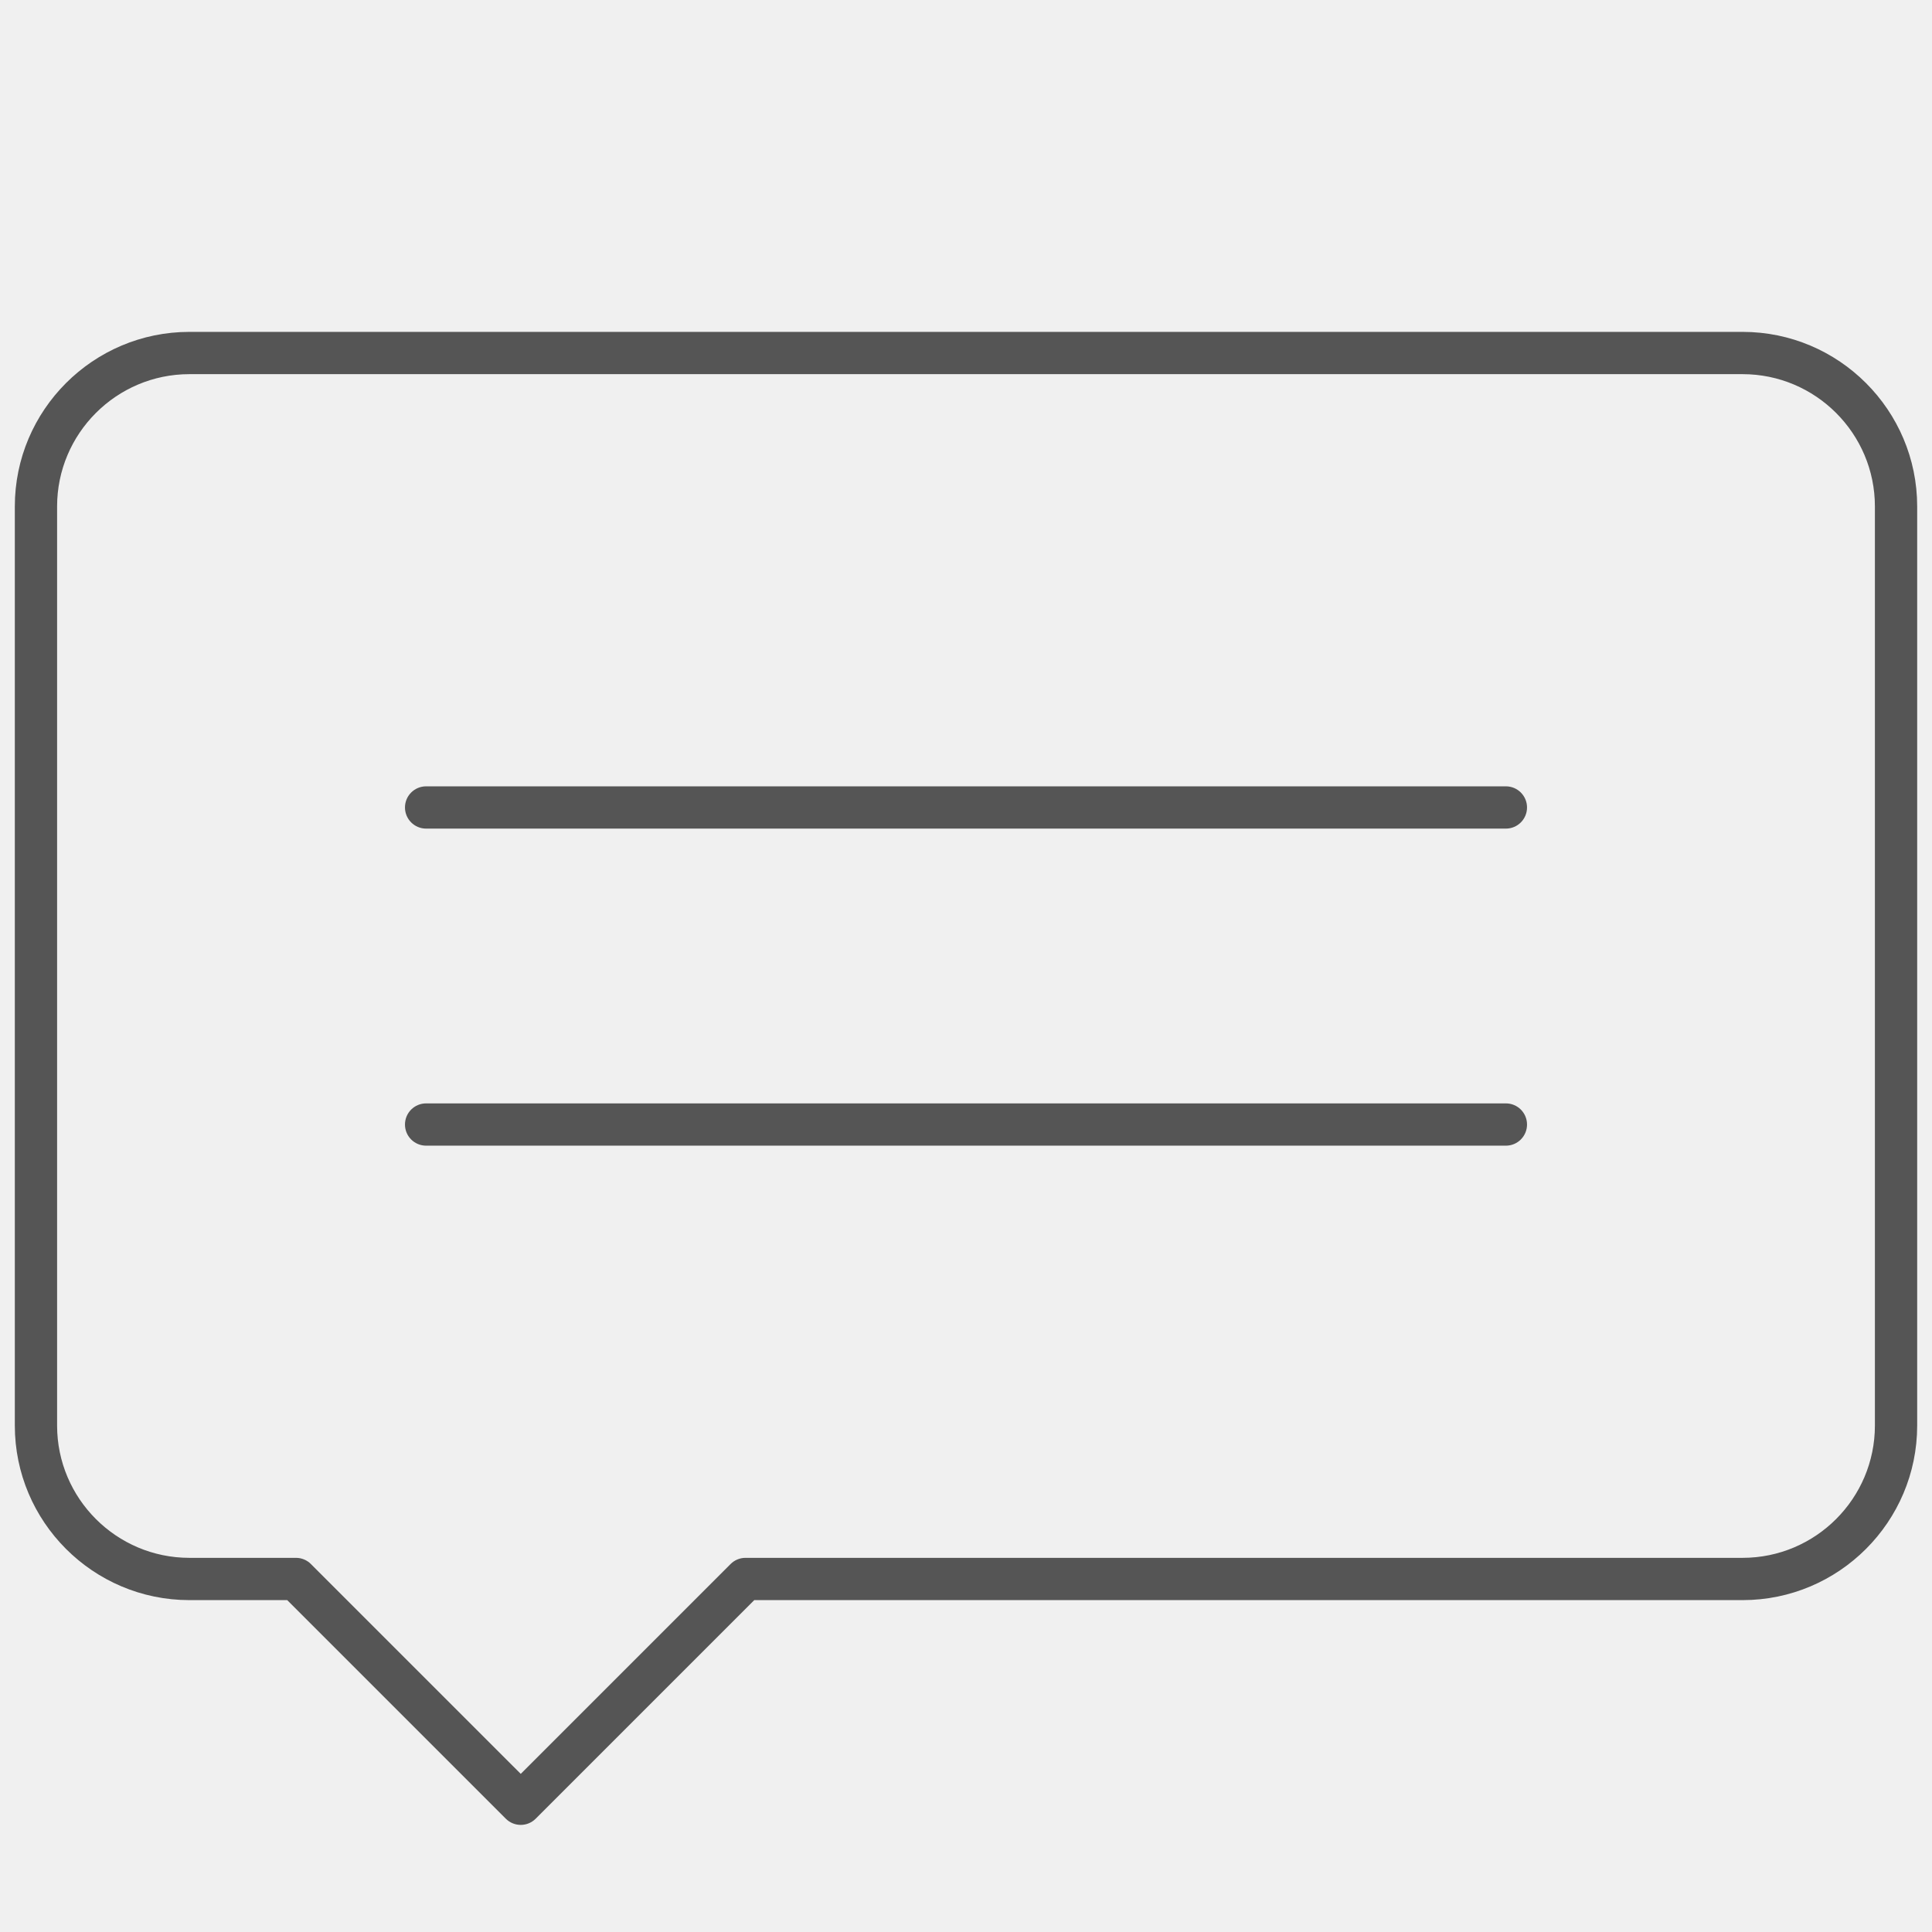
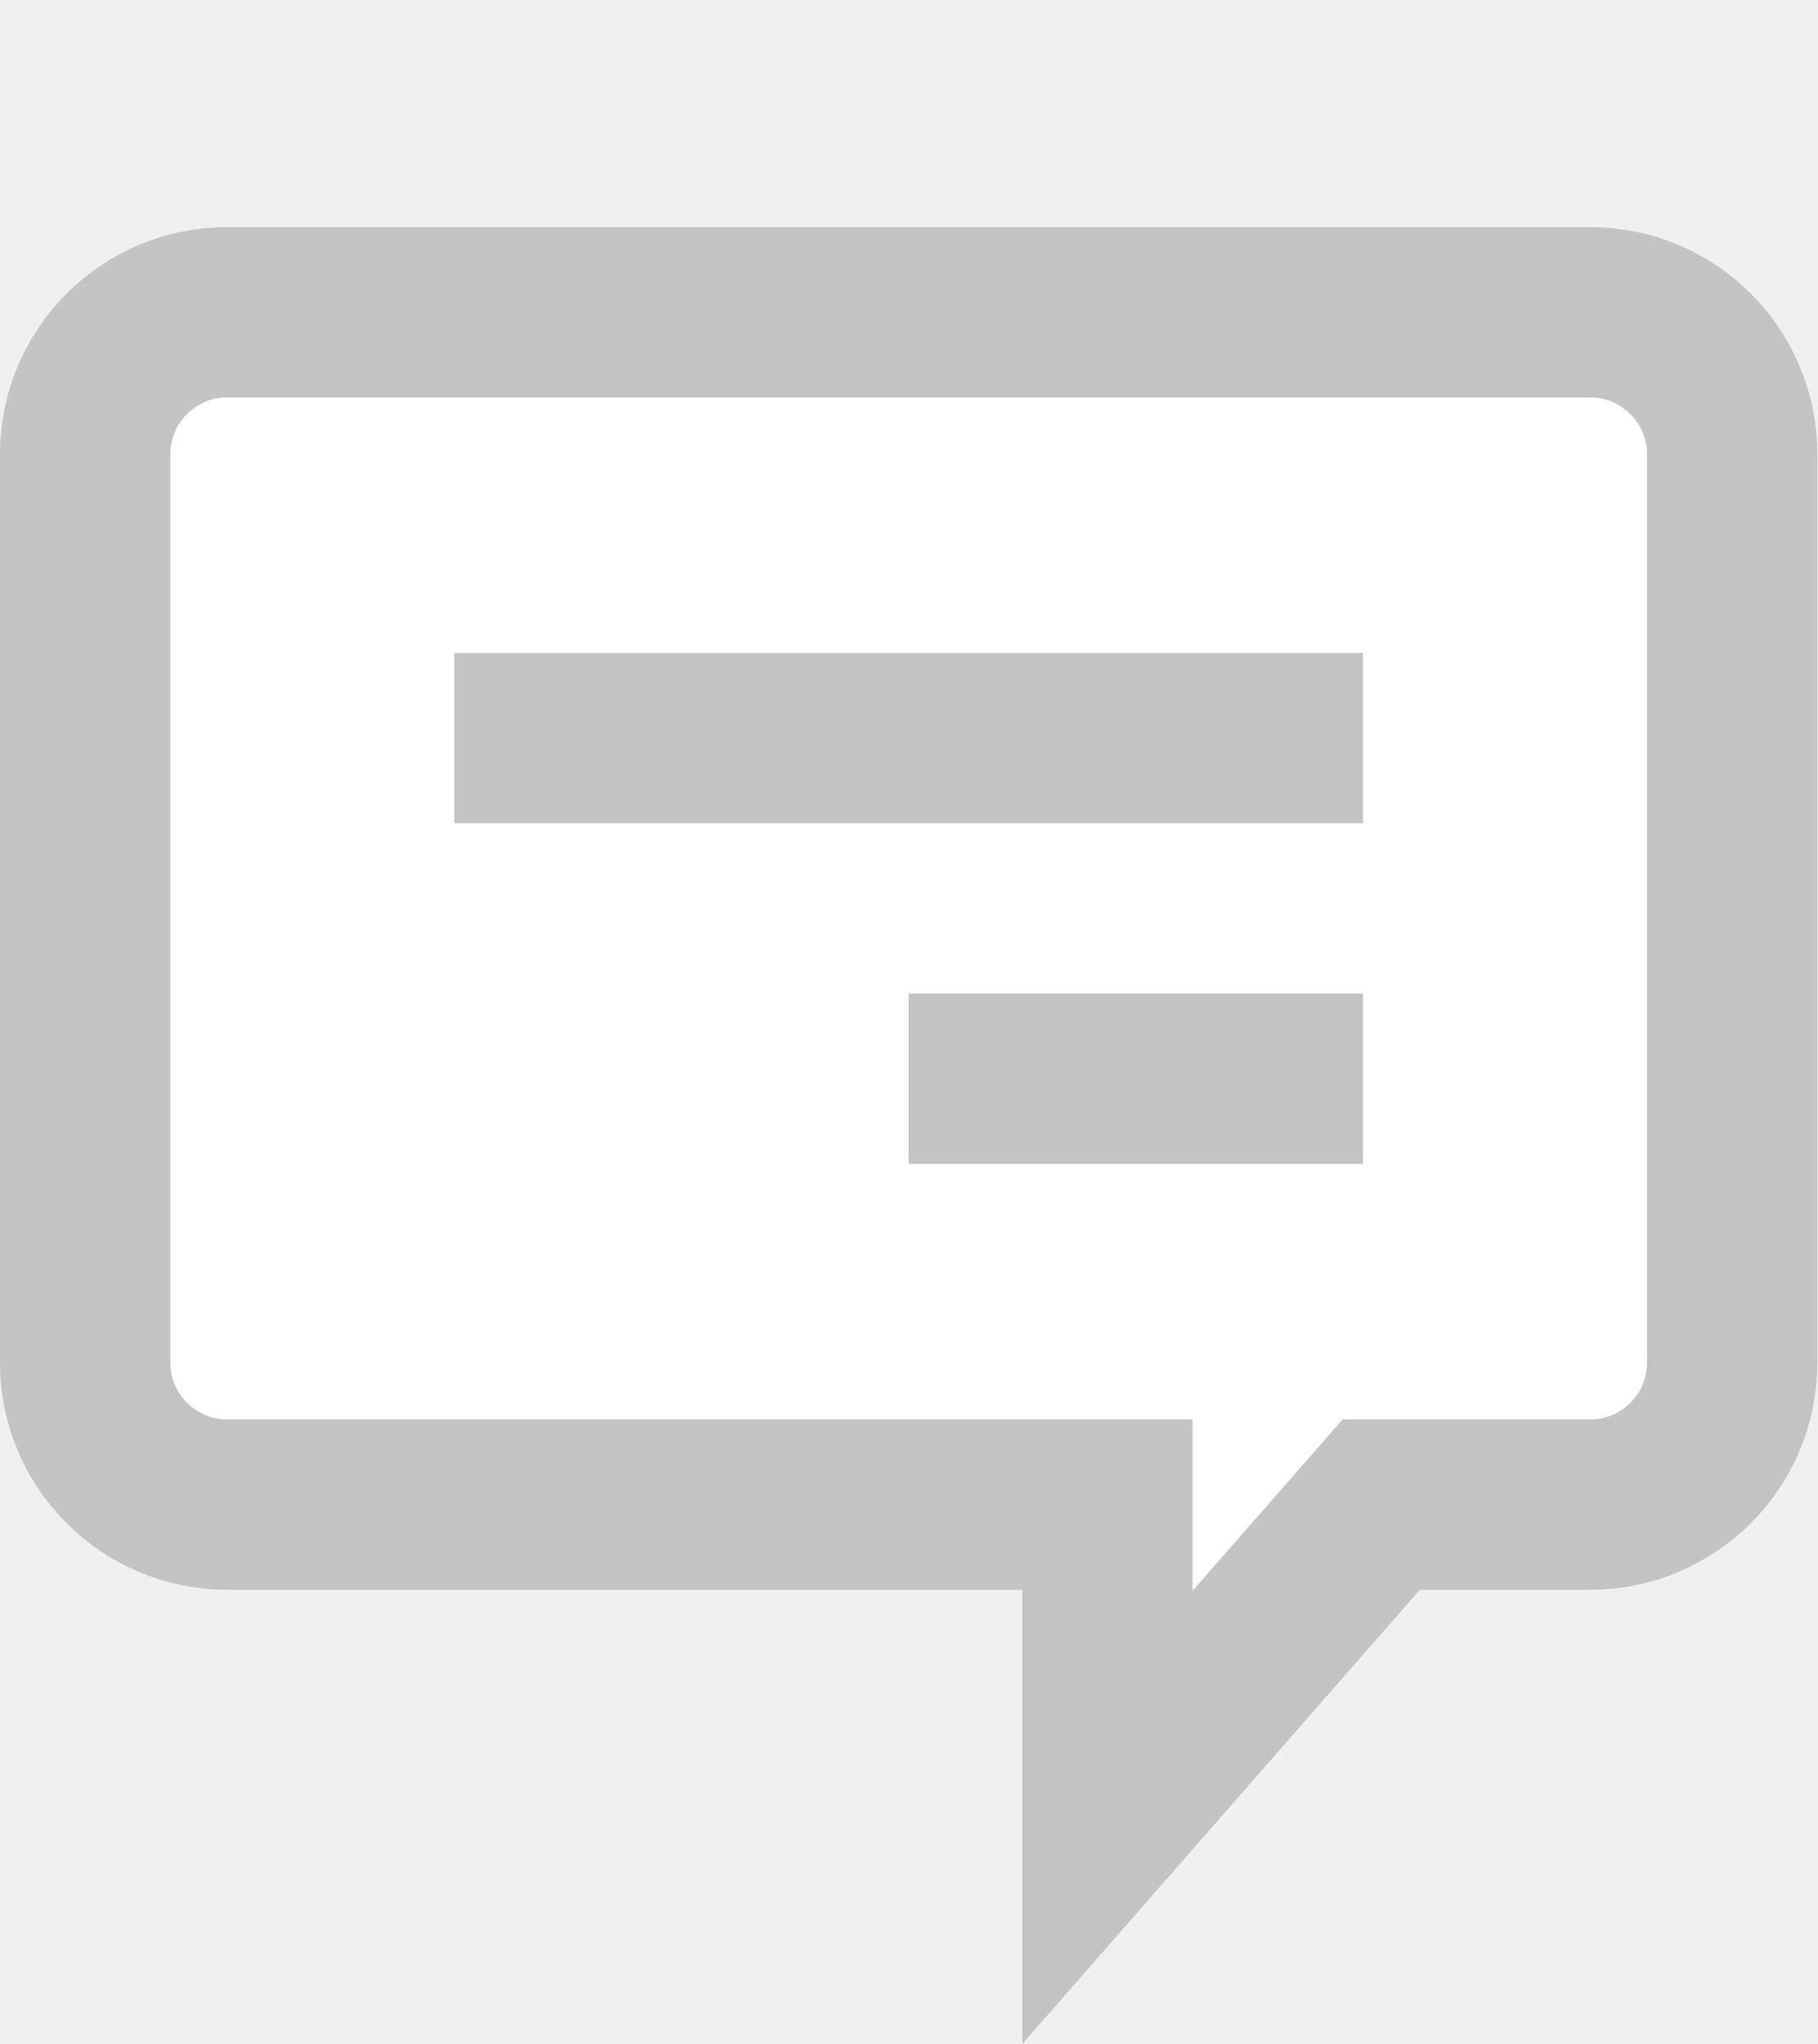
- <svg xmlns="http://www.w3.org/2000/svg" version="1.1" width="256" height="256" viewBox="0 0 256 256" xml:space="preserve" fill="#555">
-   <g transform="translate(128 128) scale(0.72 0.72)" style="">
-     <g style="stroke: none; stroke-width: 0; stroke-dasharray: none; stroke-linecap: butt; stroke-linejoin: miter; stroke-miterlimit: 10; opacity: 1;" transform="translate(-175.05 -175.05) scale(3.89 3.89)">
-       <path d="M 70.542 53.5 H 19.458 c -0.552 0 -1 -0.447 -1 -1 s 0.448 -1 1 -1 h 51.084 c 0.553 0 1 0.447 1 1 S 71.095 53.5 70.542 53.5 z" style="stroke: none; stroke-width: 1; stroke-dasharray: none; stroke-linecap: butt; stroke-linejoin: miter; stroke-miterlimit: 10; opacity: 1;" transform=" matrix(1 0 0 1 0 0) " stroke-linecap="round" />
-       <path d="M 70.542 38.5 H 19.458 c -0.552 0 -1 -0.448 -1 -1 s 0.448 -1 1 -1 h 51.084 c 0.553 0 1 0.448 1 1 S 71.095 38.5 70.542 38.5 z" style="stroke: none; stroke-width: 1; stroke-dasharray: none; stroke-linecap: butt; stroke-linejoin: miter; stroke-miterlimit: 10; opacity: 1;" transform=" matrix(1 0 0 1 0 0) " stroke-linecap="round" />
-       <path d="M 23.935 85.634 c -0.256 0 -0.512 -0.098 -0.707 -0.293 L 12.887 75 H 8.259 C 3.705 75 0 71.295 0 66.741 V 23.259 C 0 18.705 3.705 15 8.259 15 h 73.482 C 86.295 15 90 18.705 90 23.259 v 43.482 C 90 71.295 86.295 75 81.741 75 H 34.983 L 24.642 85.341 C 24.447 85.536 24.191 85.634 23.935 85.634 z M 8.259 17 C 4.808 17 2 19.808 2 23.259 v 43.482 C 2 70.192 4.808 73 8.259 73 h 5.042 c 0.265 0 0.52 0.105 0.707 0.293 l 9.927 9.927 l 9.927 -9.927 C 34.049 73.105 34.304 73 34.569 73 h 47.172 C 85.192 73 88 70.192 88 66.741 V 23.259 C 88 19.808 85.192 17 81.741 17 H 8.259 z" style="stroke: none; stroke-width: 1; stroke-dasharray: none; stroke-linecap: butt; stroke-linejoin: miter; stroke-miterlimit: 10; opacity: 1;" transform=" matrix(1 0 0 1 0 0) " stroke-linecap="round" />
-     </g>
-   </g>
+ <svg xmlns="http://www.w3.org/2000/svg" class="Dt" width="16" height="18" fill="none" viewBox="0 -2 16 18">
+   <path d="M12.5 11.25h-.34l-.224.256-2.186 2.498V11.25H2c-.69 0-1.25-.56-1.25-1.25V2C.75 1.31 1.31.75 2 .75h12c.69 0 1.25.56 1.25 1.25v8c0 .69-.56 1.25-1.25 1.25h-1.5z" fill="#fff" stroke="#C4C4C4" stroke-width="1.5" />
+   <path d="M12 4.5H4M12 7.5H8" stroke="#C4C4C4" stroke-width="1.5" />
</svg>
